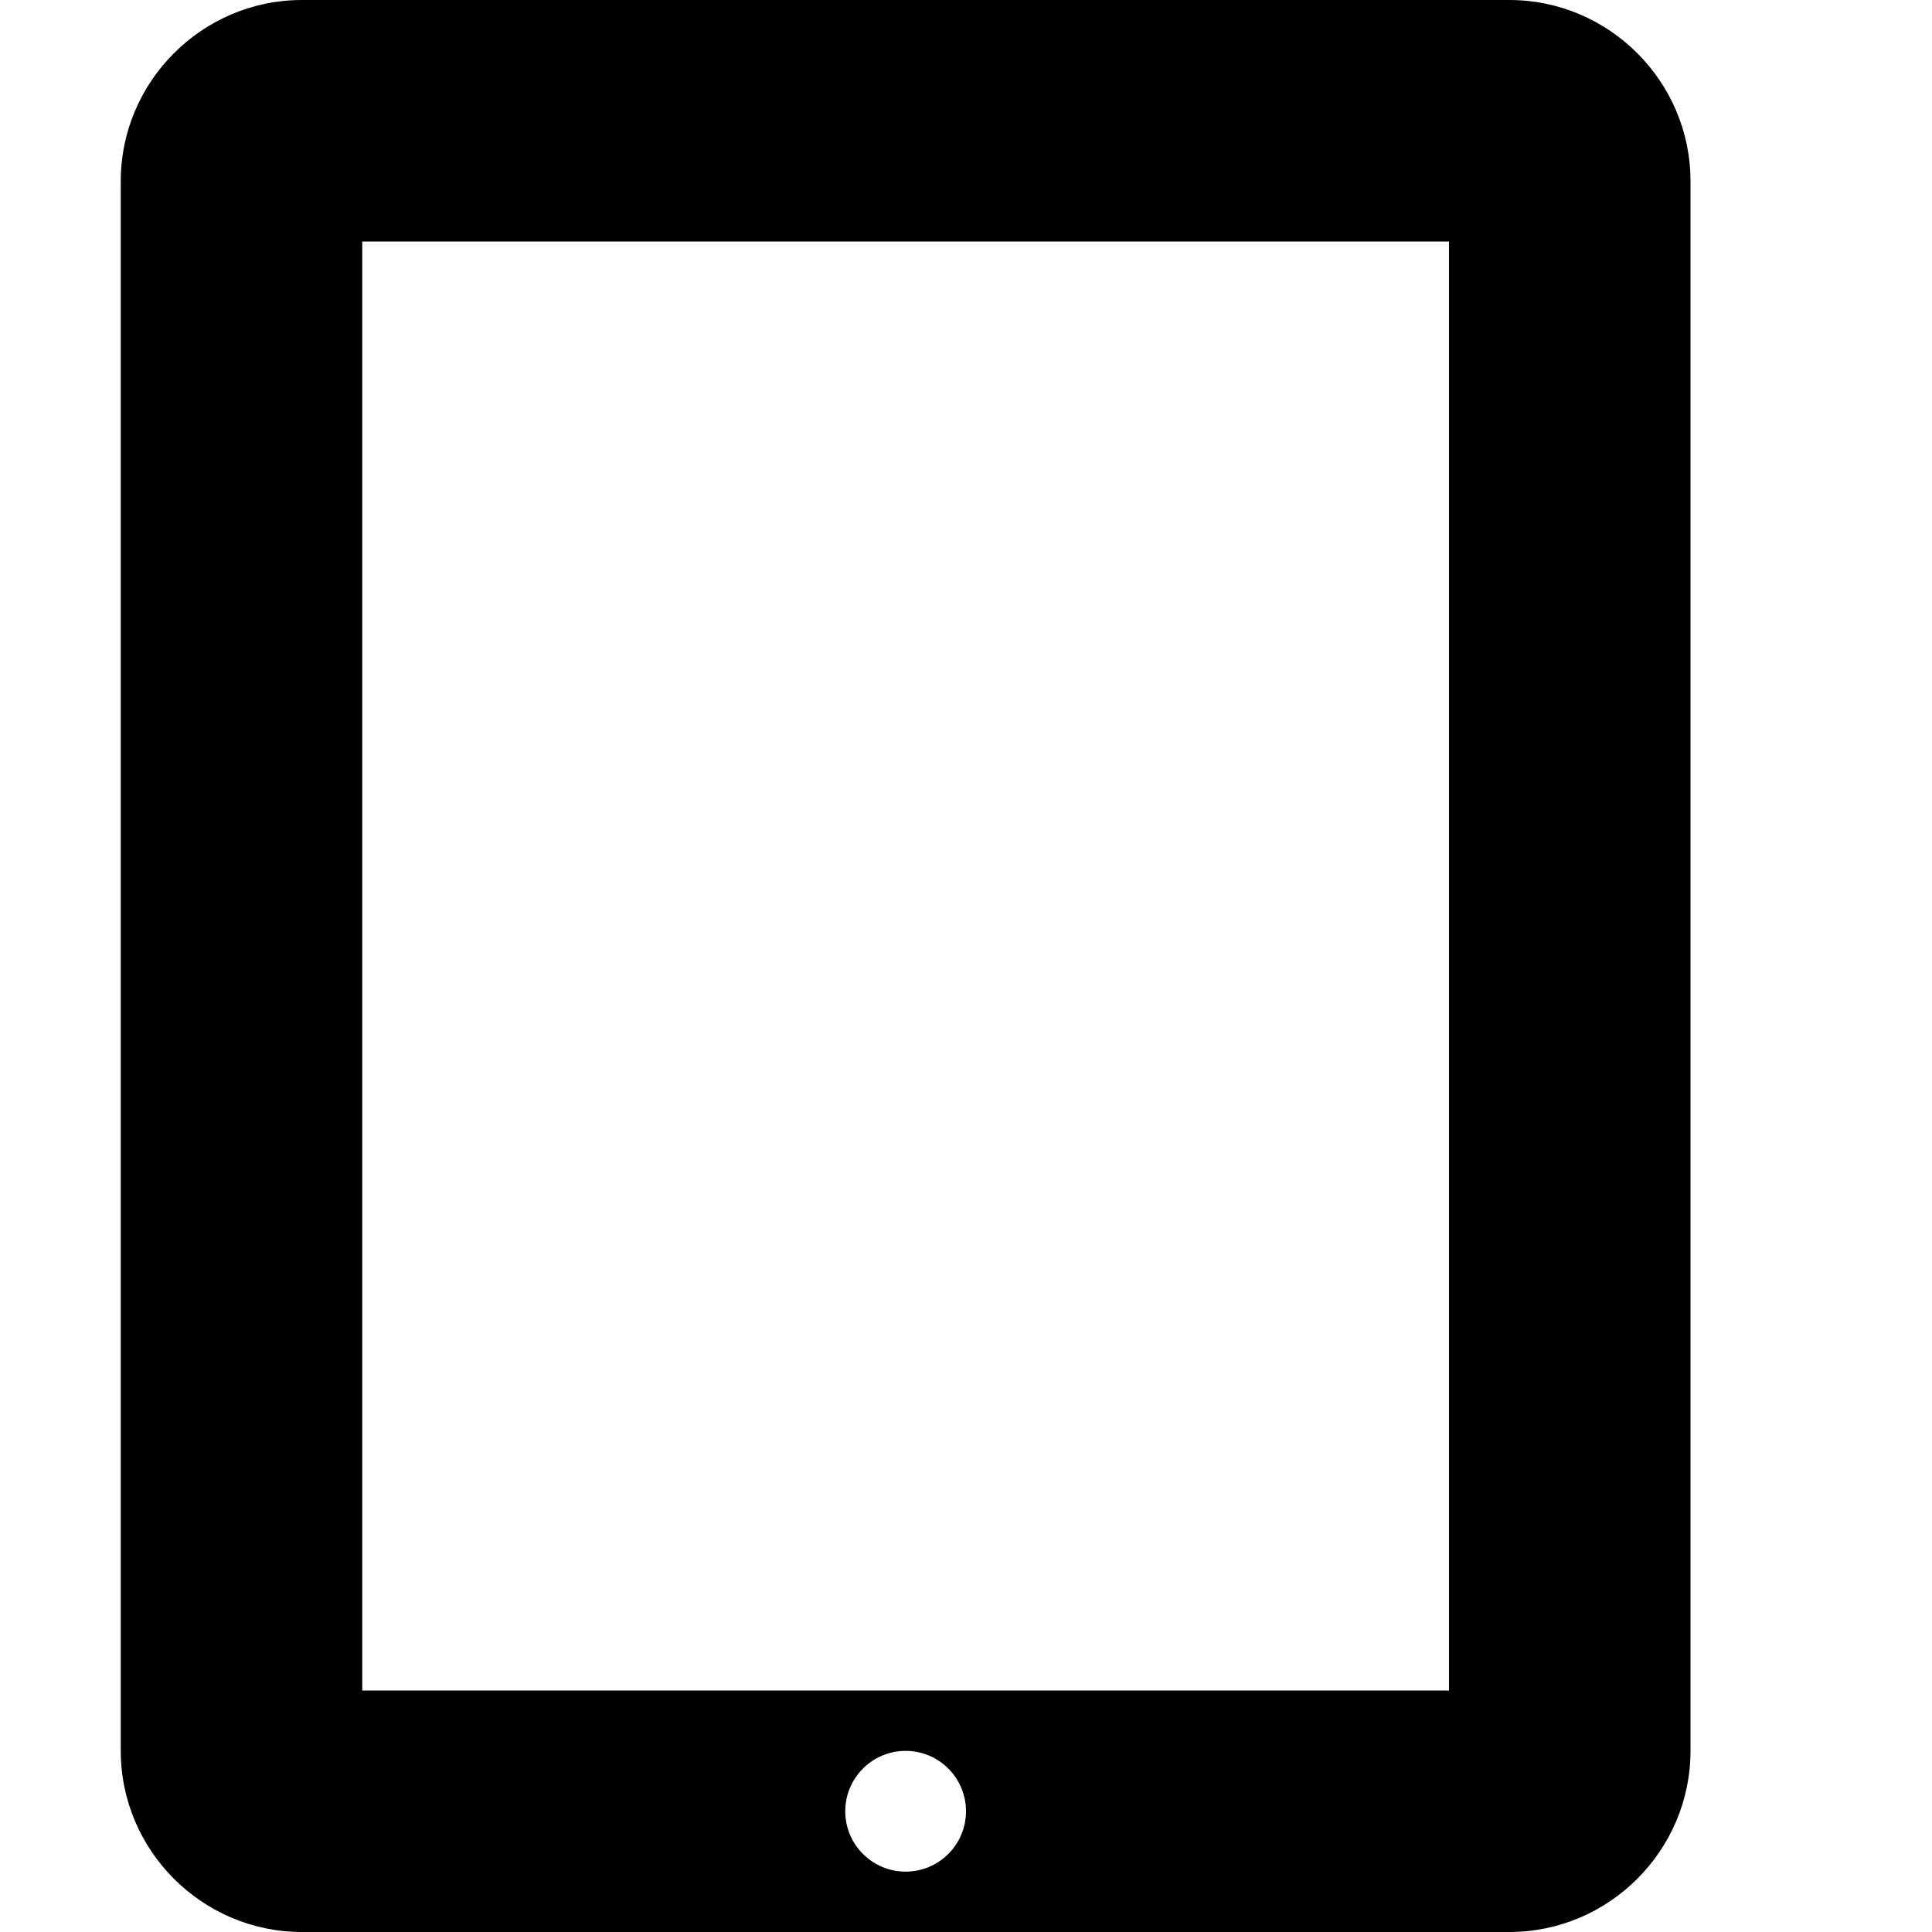
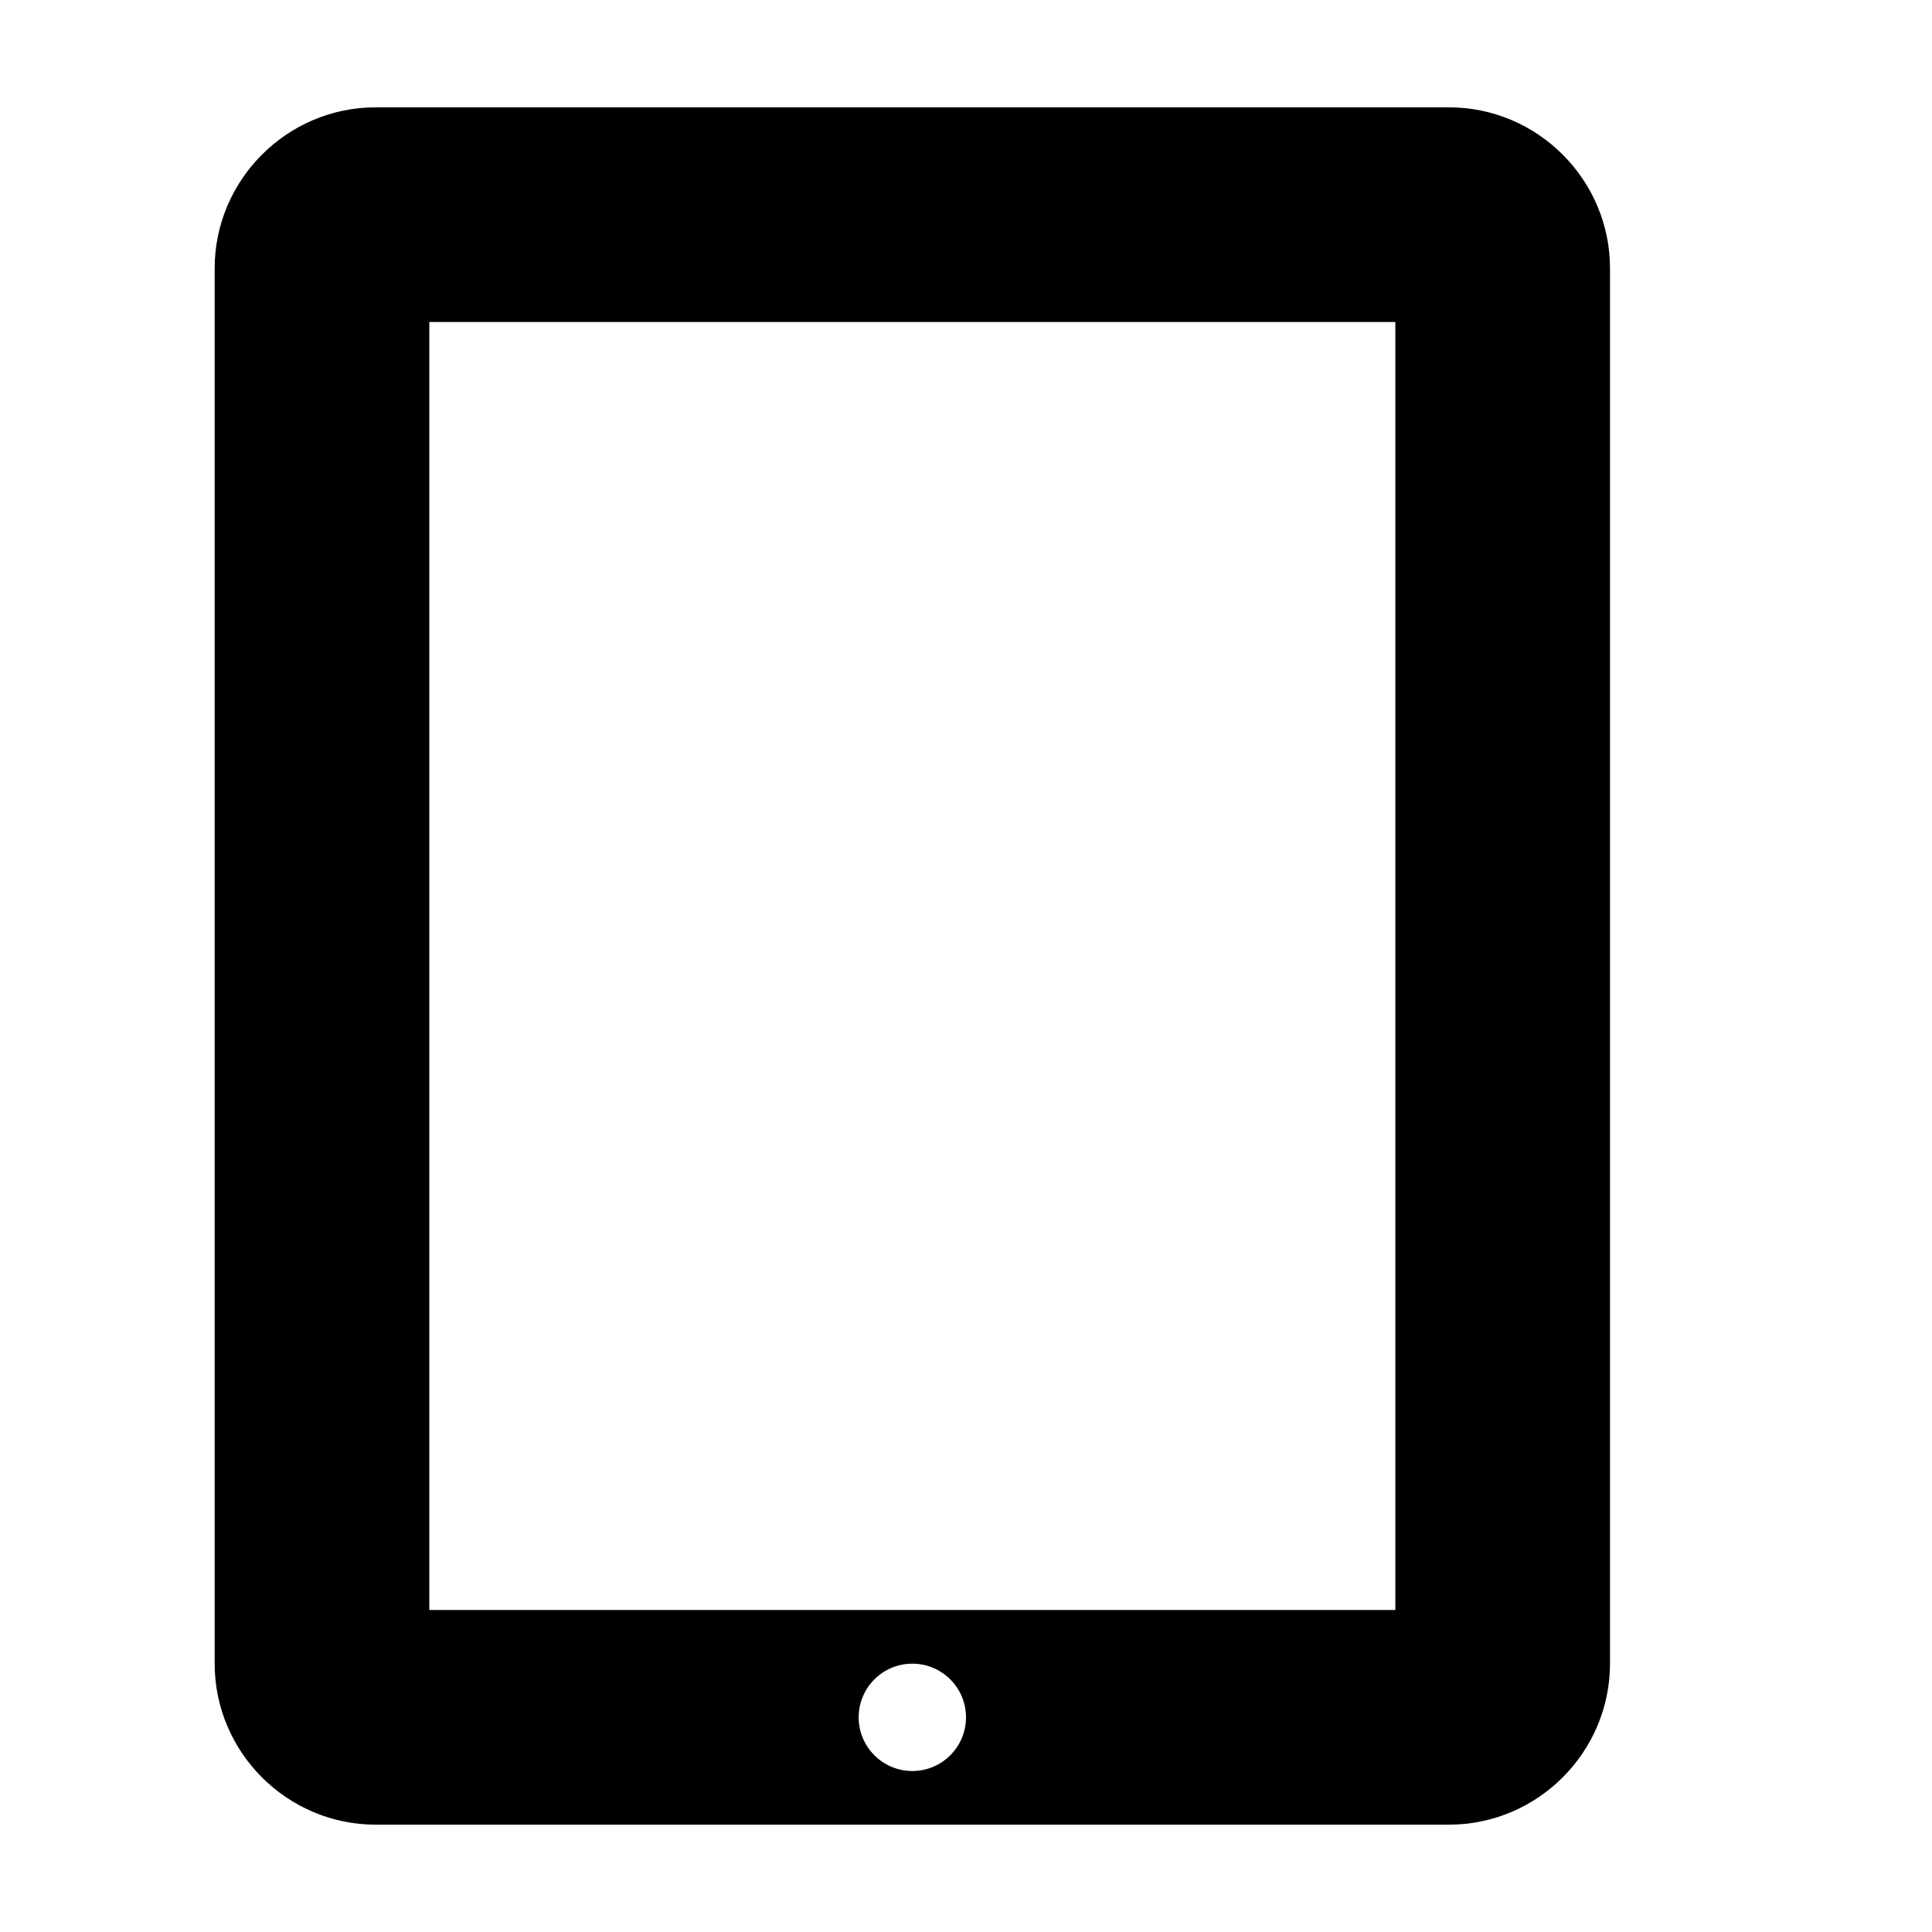
- <svg xmlns="http://www.w3.org/2000/svg" version="1.1" width="16" height="16" viewBox="0 0 16 16">
+ <svg xmlns="http://www.w3.org/2000/svg" version="1.1" width="16" height="16" viewBox="-1 -1 18 18">
  <path d="M12.5 0h-10c-0.825 0-1.5 0.675-1.5 1.5v13c0 0.825 0.675 1.5 1.5 1.5h10c0.825 0 1.5-0.675 1.5-1.5v-13c0-0.825-0.675-1.5-1.5-1.5zM7.5 15.5c-0.276 0-0.5-0.224-0.5-0.5s0.224-0.5 0.5-0.5 0.5 0.224 0.5 0.5-0.224 0.5-0.5 0.5zM12 14h-9v-12h9v12z" />
</svg>
